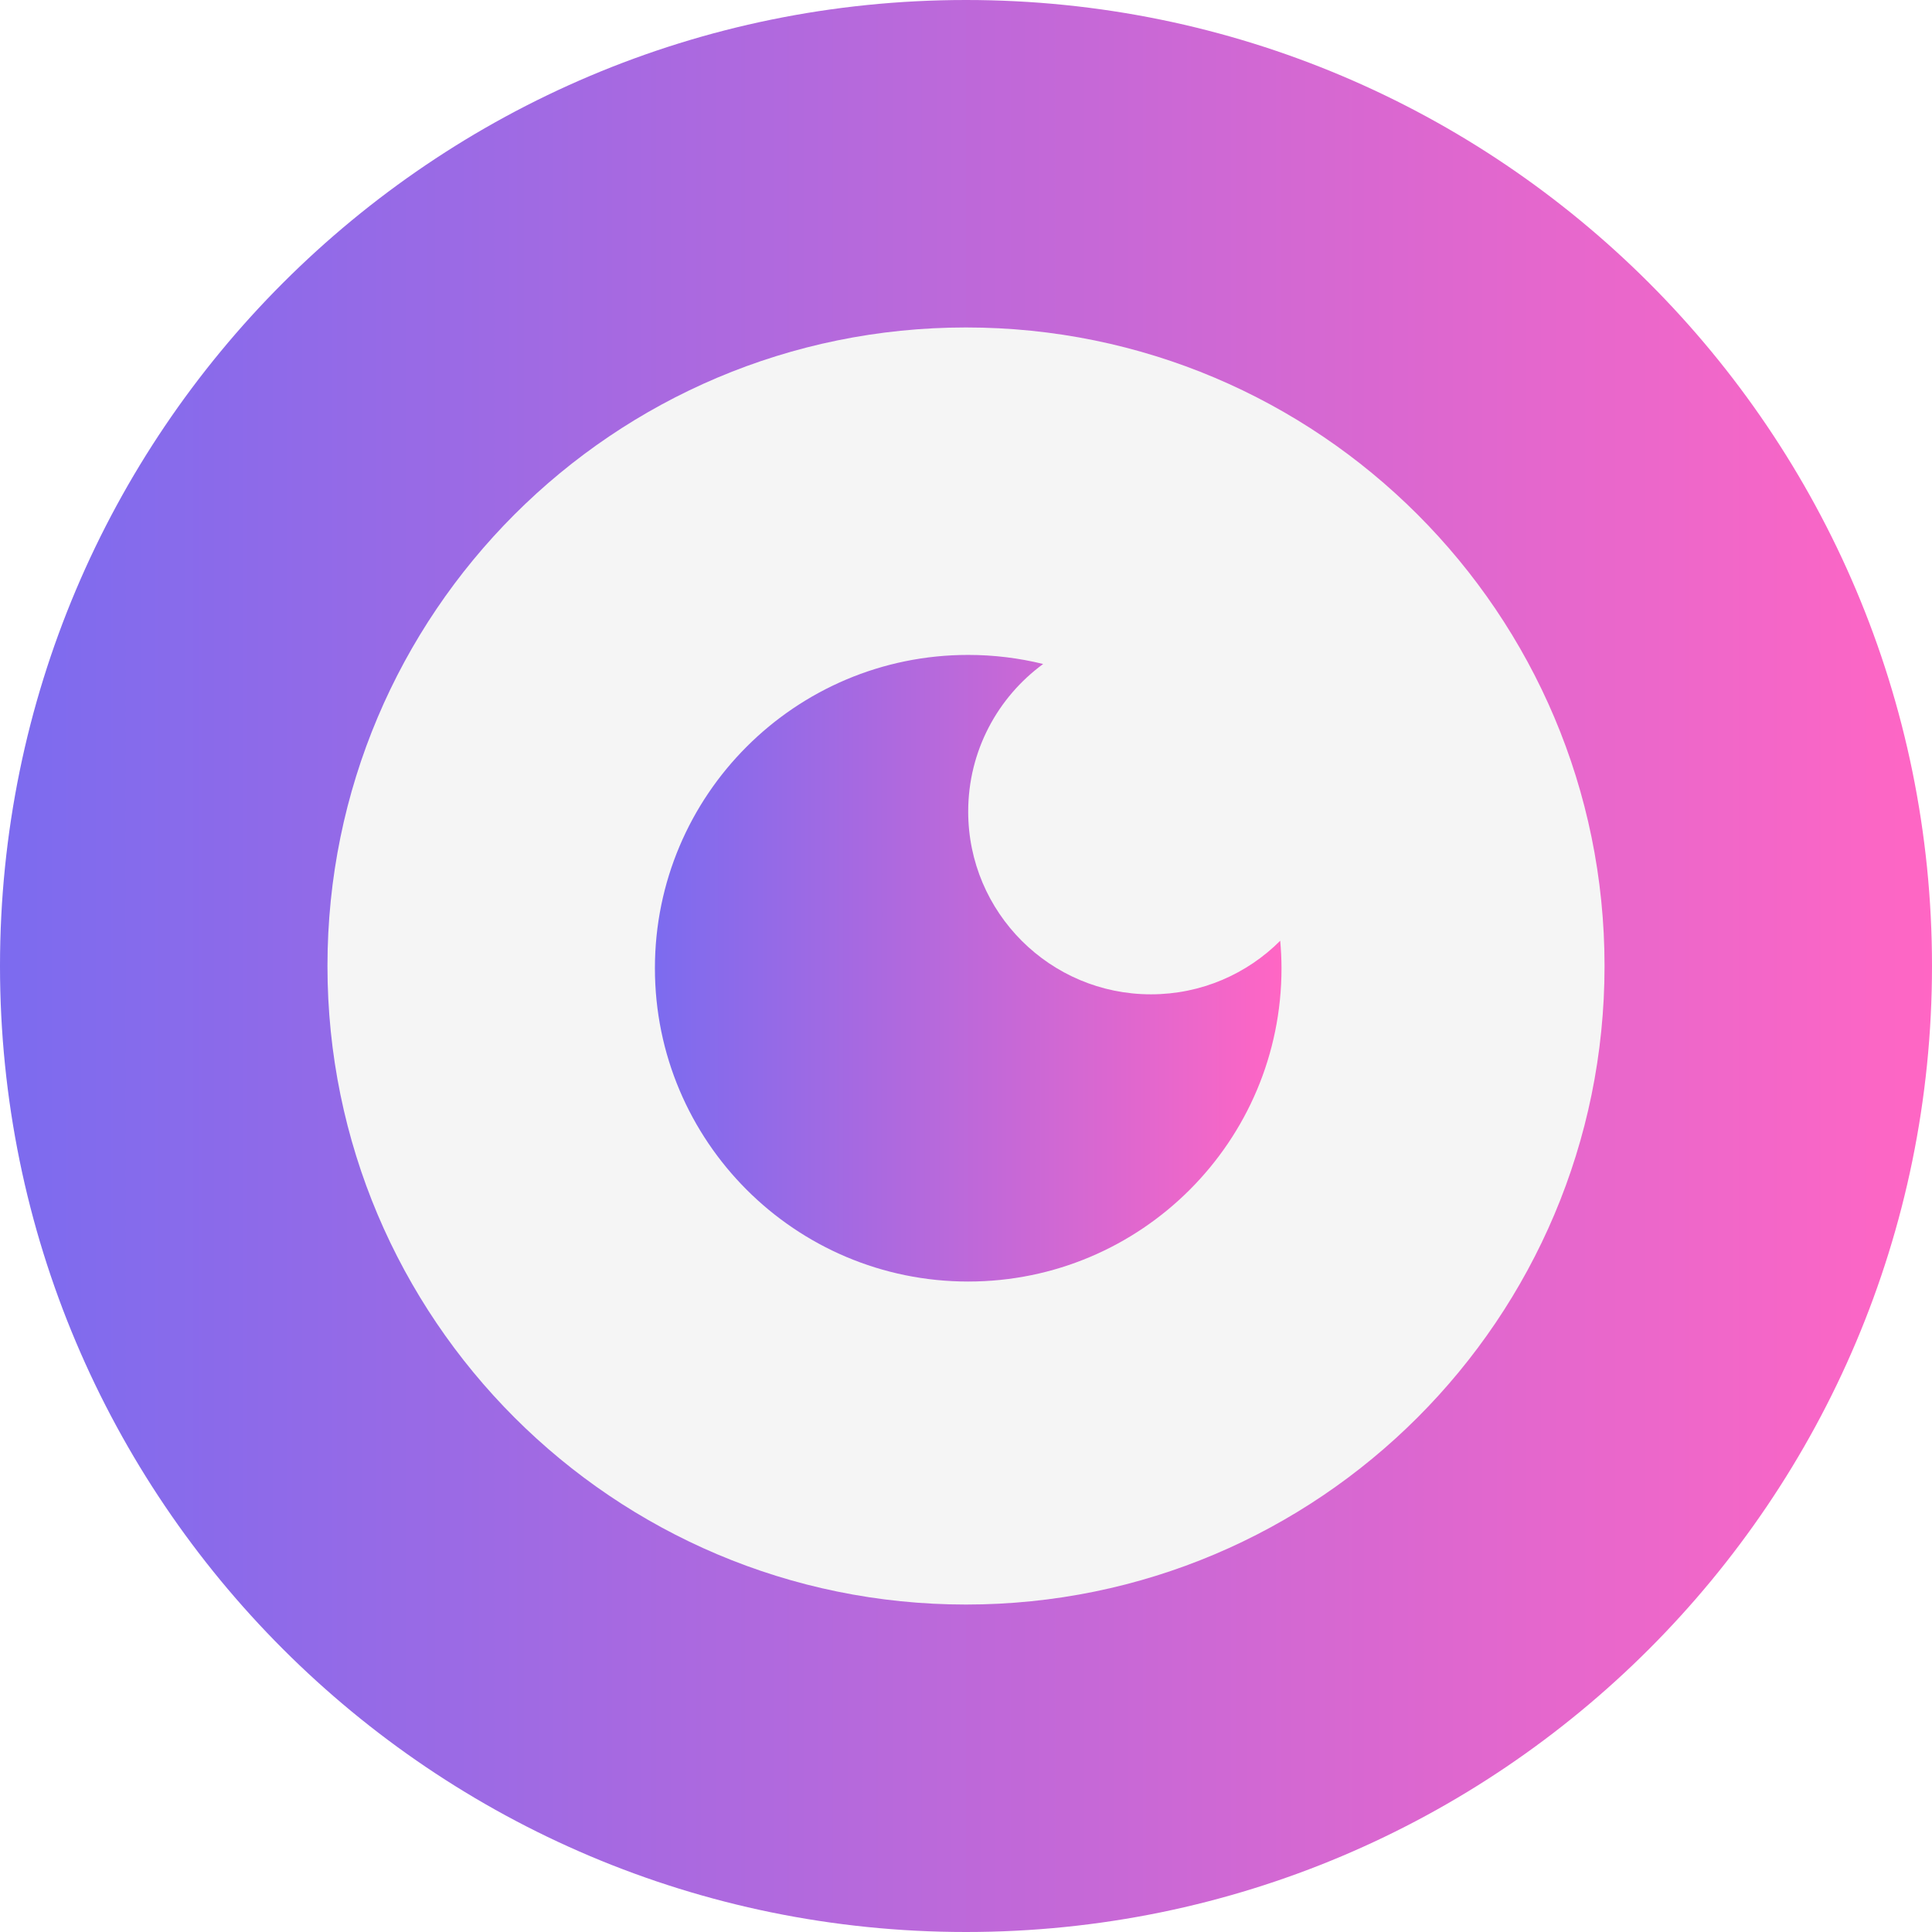
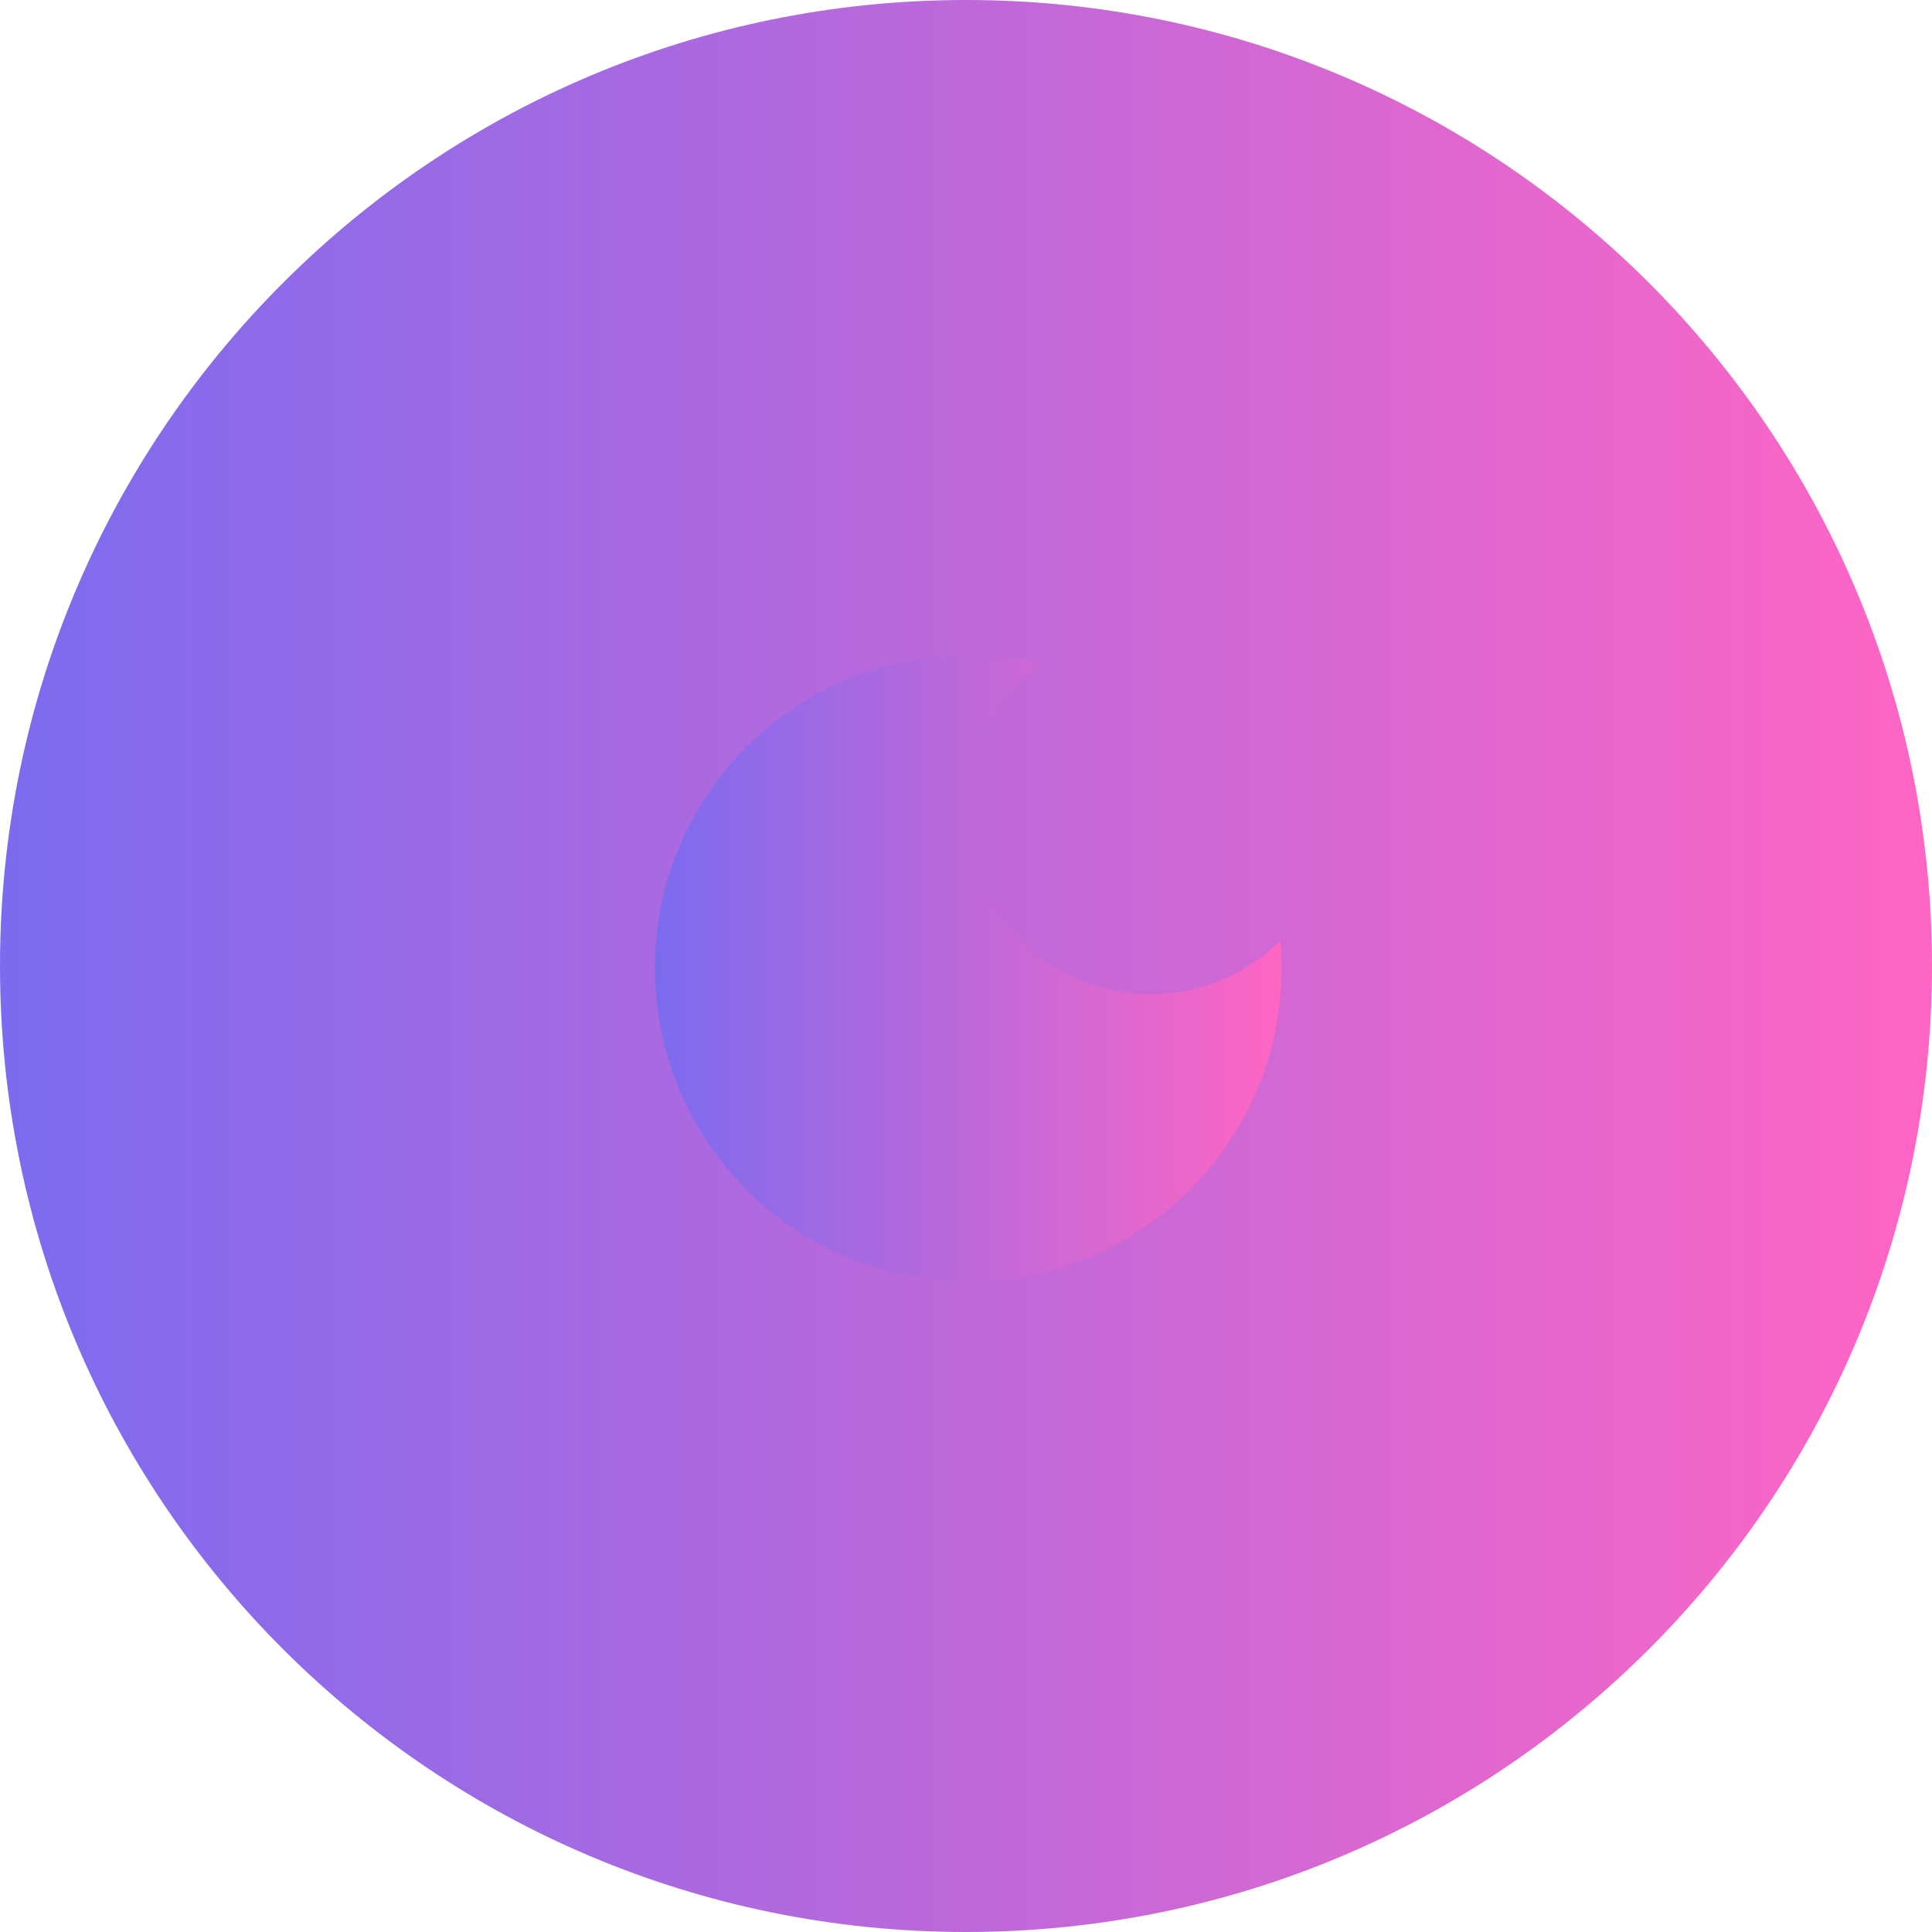
<svg xmlns="http://www.w3.org/2000/svg" width="59" height="59" viewBox="0 0 59 59" fill="none">
  <path d="M29.5 0C45.792 0 59 13.208 59 29.5C59 45.792 45.792 59 29.5 59C13.208 59 0 45.792 0 29.5C0 13.208 13.208 0 29.5 0Z" fill="url(#paint0_linear_0_1)" />
-   <circle cx="29.5" cy="29.5" r="19.5" fill="#F5F5F5" />
  <path d="M29.567 20C30.357 20 31.123 20.097 31.856 20.277C30.469 21.293 29.567 22.933 29.567 24.784C29.567 27.866 32.066 30.365 35.148 30.365C36.69 30.365 38.086 29.739 39.096 28.729C39.12 29.005 39.135 29.285 39.135 29.567C39.135 34.851 34.851 39.136 29.567 39.136C24.283 39.136 20 34.851 20 29.567C20 24.284 24.284 20 29.567 20Z" fill="url(#paint1_linear_0_1)" />
  <defs>
    <linearGradient id="paint0_linear_0_1" x1="0" y1="29.5" x2="59" y2="29.5" gradientUnits="userSpaceOnUse">
      <stop stop-color="#7C6BEF" />
      <stop offset="1" stop-color="#FF66C4" />
    </linearGradient>
    <linearGradient id="paint1_linear_0_1" x1="20" y1="29.568" x2="39.135" y2="29.568" gradientUnits="userSpaceOnUse">
      <stop stop-color="#7C6BEF" />
      <stop offset="1" stop-color="#FF66C4" />
    </linearGradient>
  </defs>
</svg>
